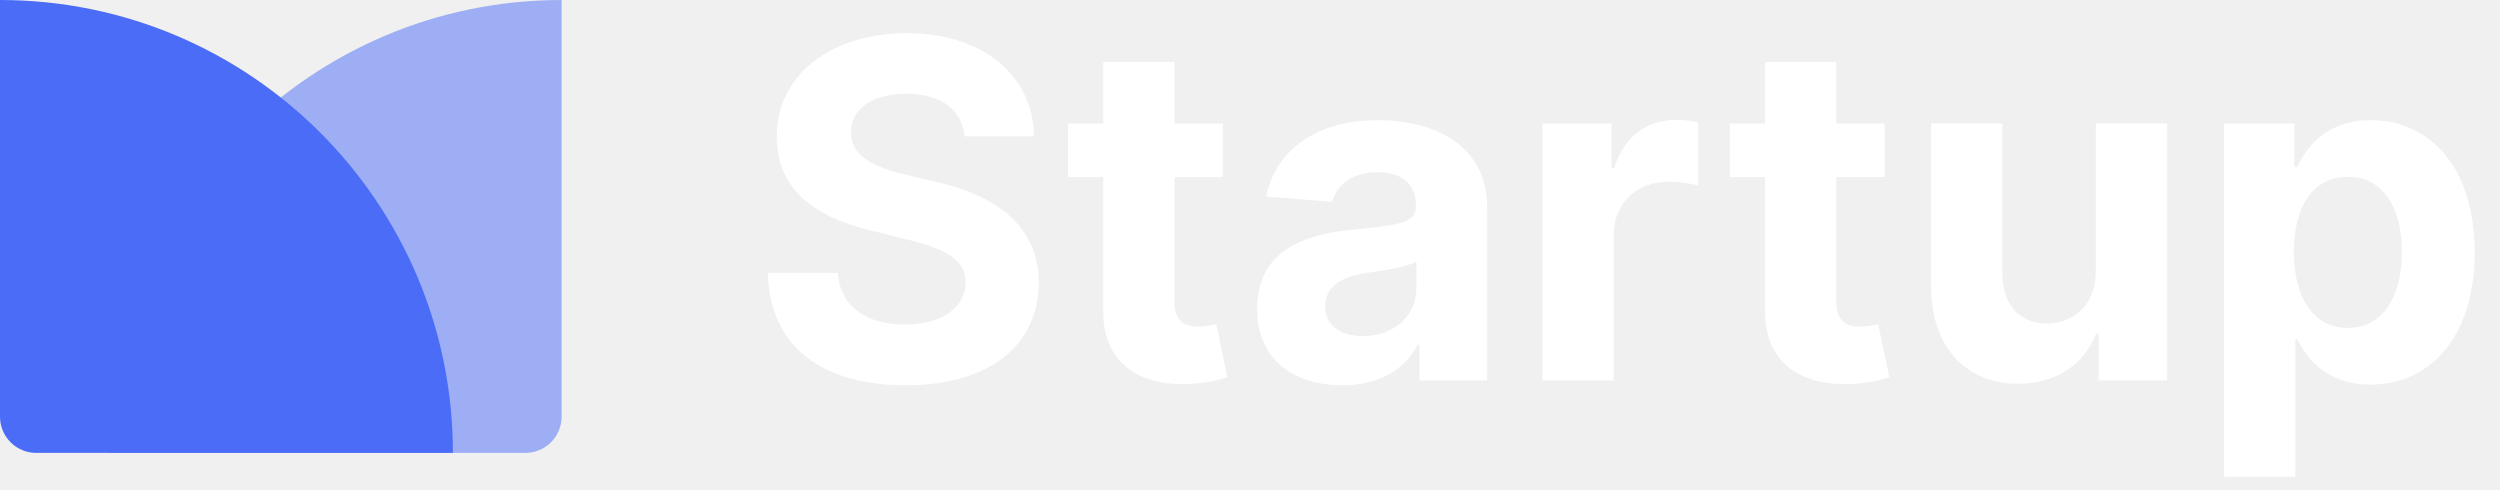
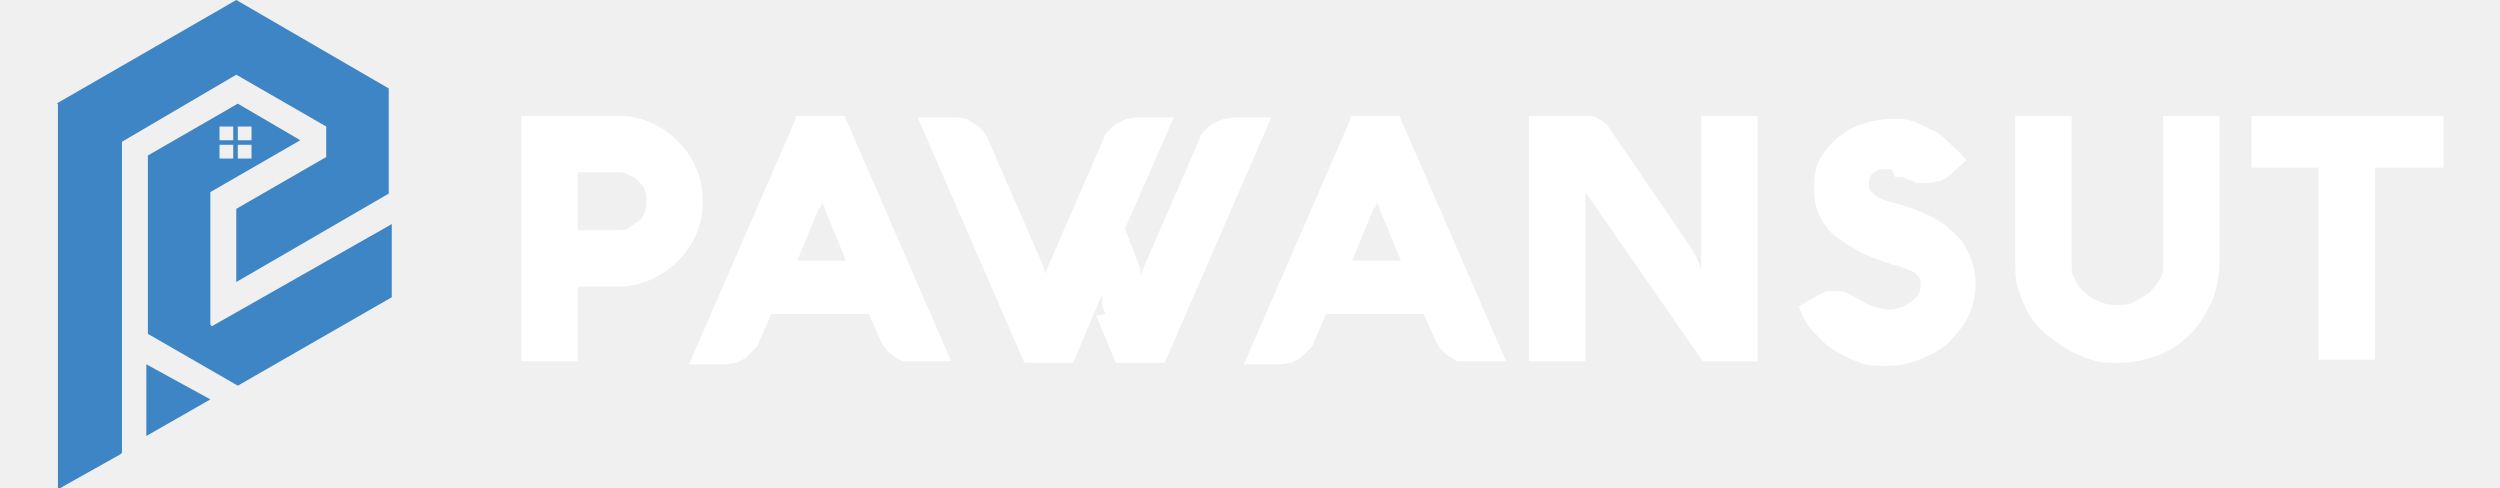
- <svg xmlns="http://www.w3.org/2000/svg" fill="none" height="27" viewBox="0 0 138 27" width="138">
-   <path d="m53.248 7.529h3.832c-.055-3.37-2.825-5.697-7.035-5.697-4.146 0-7.183 2.29-7.165 5.724-.009 2.788 1.957 4.386 5.152 5.152l2.059.517c2.059.498 3.204 1.089 3.213 2.364-.009 1.385-1.32 2.327-3.352 2.327-2.077 0-3.573-.96-3.702-2.853h-3.869c.102 4.09 3.028 6.205 7.617 6.205 4.616 0 7.331-2.207 7.34-5.669-.009-3.148-2.382-4.82-5.669-5.558l-1.699-.406c-1.643-.379-3.019-.988-2.991-2.345 0-1.219 1.08-2.114 3.038-2.114 1.911 0 3.084.868 3.232 2.354zm14.249-.711h-2.668v-3.398h-3.933v3.398h-1.939v2.955h1.939v7.386c-.018 2.779 1.874 4.155 4.727 4.035 1.016-.037 1.736-.24 2.133-.369l-.619-2.927c-.194.037-.609.129-.979.129-.785 0-1.329-.295-1.329-1.385v-6.869h2.668zm6.606 14.45c2.096 0 3.453-.914 4.146-2.234h.111v1.967h3.73v-9.565c0-3.379-2.862-4.801-6.02-4.801-3.398 0-5.632 1.625-6.177 4.21l3.638.295c.268-.942 1.108-1.634 2.521-1.634 1.339 0 2.105.674 2.105 1.837v.055c0 .914-.97 1.034-3.435 1.274-2.807.259-5.327 1.2-5.327 4.367 0 2.807 2.003 4.229 4.709 4.229zm1.126-2.715c-1.21 0-2.077-.563-2.077-1.643 0-1.108.914-1.653 2.299-1.847.859-.12 2.262-.323 2.733-.637v1.505c0 1.486-1.228 2.622-2.955 2.622zm9.912 2.447h3.933v-8.023c0-1.745 1.274-2.945 3.01-2.945.545 0 1.293.092 1.662.212v-3.49c-.351-.083-.84-.138-1.237-.138-1.588 0-2.89.923-3.407 2.678h-.148v-2.474h-3.813zm18.893-14.182h-2.668v-3.398h-3.934v3.398h-1.939v2.955h1.939v7.386c-.018 2.779 1.874 4.155 4.728 4.035 1.015-.037 1.735-.24 2.132-.369l-.618-2.927c-.194.037-.61.129-.979.129-.785 0-1.329-.295-1.329-1.385v-6.869h2.668zm11.656 8.143c.01 1.902-1.292 2.899-2.705 2.899-1.486 0-2.447-1.043-2.456-2.715v-8.328h-3.933v9.03c.009 3.315 1.948 5.337 4.801 5.337 2.133 0 3.666-1.099 4.303-2.761h.147v2.576h3.777v-14.182h-3.934zm7.08 11.357h3.933v-7.59h.12c.545 1.182 1.736 2.502 4.026 2.502 3.231 0 5.752-2.558 5.752-7.303 0-4.875-2.632-7.294-5.743-7.294-2.373 0-3.509 1.413-4.035 2.567h-.175v-2.382h-3.878zm3.85-12.409c0-2.53 1.071-4.146 2.982-4.146 1.948 0 2.982 1.69 2.982 4.146 0 2.474-1.052 4.192-2.982 4.192-1.893 0-2.982-1.662-2.982-4.192z" fill="#fff" />
-   <g fill="#4a6cf7">
-     <path d="m0 0c13.807 0 25 11.193 25 25h-23c-1.105 0-2-.895-2-2z" />
-     <path d="m6 25c0-13.807 11.193-25 25-25v23c0 1.105-.895 2-2 2z" opacity=".5" />
+ <svg xmlns="http://www.w3.org/2000/svg" id="Layer_1" version="1.1" viewBox="0 0 164 32">
+   <defs>
+     <style>
+       .st0 {
+         fill: #3e85c5;
+       }
+ 
+       .st1 {
+         fill: #fff;
+       }
+     </style>
+   </defs>
+   <g>
+     <path class="st0" d="M3.7,6.8L15.5,0l10,5.8v6.9s-10,5.8-10,5.8v-4.8l5.9-3.4h0c0-.6,0-1.3,0-1.9s0,0,0-.1l-5.9-3.4-7.5,4.4v20.4s-.1.1-.1.1l-4.1,2.3V6.8Z" />
+     <path class="st0" d="M13.8,21.3v-8.7l5.9-3.4-4.1-2.4-5.9,3.4v11.7s5.9,3.4,5.9,3.4l10.1-5.8v-4.8l-11.8,6.7ZM15.7,8.3h0c0,0,.8,0,.8,0h0v.9h-.9v-.9ZM15.7,9.5h0c0,0,.8,0,.8,0h0v.9h-.9v-.9ZM14.5,8.3h0c0,0,.8,0,.8,0h0v.9h-.9v-.9ZM14.5,9.5h0c0,0,.8,0,.8,0h0v.9h-.9v-.9Z" />
+     <polygon class="st0" points="9.6 23.9 13.8 26.2 9.6 28.6 9.6 23.9" />
+   </g>
+   <g>
+     <path class="st1" d="M37.9,23.7h-3.7V7.6h6.5c.7,0,1.5.2,2.1.5.7.3,1.2.7,1.7,1.2.5.5.9,1.1,1.2,1.8.3.7.4,1.4.4,2.1s-.1,1.4-.4,2.1c-.3.7-.7,1.3-1.2,1.8-.5.5-1.1.9-1.7,1.2-.7.3-1.4.5-2.1.5h-2.8v4.9ZM40.7,15.1c.2,0,.4,0,.6-.2.2-.1.4-.3.6-.4s.3-.4.4-.6.1-.5.1-.7,0-.5-.1-.7c0-.2-.2-.4-.4-.6-.2-.2-.3-.3-.6-.4-.2-.1-.4-.2-.6-.2h-2.8v3.8h2.8Z" />
+     <path class="st1" d="M52.2,7.6h3.2l7,16.1h-2.4c-.2,0-.5,0-.7,0-.2,0-.4-.2-.6-.3-.2-.1-.4-.3-.5-.4-.2-.2-.3-.4-.4-.6l-.8-1.8h-6.4l-.8,1.8c0,.2-.2.4-.4.6s-.3.3-.5.5c-.2.1-.4.2-.6.3-.2,0-.5.1-.7.1h-2.4l7-16.1ZM52.1,17.1h3.4l-1.4-3.4c0-.2-.1-.3-.2-.4,0-.1,0-.3,0-.4,0-.1,0-.2,0-.3,0,.1,0,.2,0,.3,0,.1,0,.2,0,.4,0,.1,0,.3-.2.4l-1.4,3.4Z" />
+     <path class="st1" d="M72.5,20.6c0-.2-.2-.4-.2-.6s0-.3,0-.5,0-.2,0-.2c0,0,0,0,0,0l-1.9,4.5h-3.2l-7-16.1h2.4c.2,0,.5,0,.7.1.2,0,.4.2.6.3.2.1.4.3.5.4.2.2.3.4.4.6l3.7,8.5c0,.1,0,.2.1.4,0,.1,0,.2,0,.3,0,.1,0,.2,0,.4,0-.1,0-.2,0-.4,0-.1,0-.2,0-.3,0-.1,0-.2.1-.4l3.7-8.5c0-.2.2-.4.4-.6.2-.2.3-.3.5-.4.2-.1.4-.2.6-.3.2,0,.5-.1.7-.1h2.4l-3.2,7.3,1,2.6c0,.1,0,.3.1.4,0,.1,0,.2,0,.3,0,.1,0,.2,0,.3,0-.1,0-.2,0-.3,0-.1,0-.2,0-.3,0-.1,0-.2.1-.4l3.7-8.5c0-.2.2-.4.4-.6.2-.2.3-.3.5-.4.2-.1.4-.2.7-.3.2,0,.5-.1.7-.1h2.4l-7,16.1h-3.2l-1.3-3.1Z" />
+     <path class="st1" d="M88.6,7.6h3.2l7,16.1h-2.4c-.2,0-.5,0-.7,0-.2,0-.4-.2-.6-.3-.2-.1-.4-.3-.5-.4-.2-.2-.3-.4-.4-.6l-.8-1.8h-6.4l-.8,1.8c0,.2-.2.4-.4.6-.2.2-.3.3-.5.5-.2.1-.4.2-.6.3-.2,0-.5.1-.7.1h-2.4l7-16.1ZM88.5,17.1h3.4l-1.4-3.4c0-.2-.1-.3-.2-.4,0-.1,0-.3,0-.4,0-.1,0-.2,0-.3,0,.1,0,.2,0,.3,0,.1,0,.2,0,.4,0,.1,0,.3-.2.4l-1.4,3.4Z" />
+     <path class="st1" d="M115.3,23.7h-3.6l-7.7-11.1v11.1h-3.7V7.6h3.6c.4,0,.7,0,1,.2s.5.3.6.5l5.6,8.2c0,.1.2.3.2.4,0,.1.1.3.2.4,0,.1,0,.2.1.3s0,.1,0,.2V7.6h3.7v16.1Z" />
+     <path class="st1" d="M124.1,11.1c-.2,0-.4,0-.6,0-.2,0-.3,0-.5.2-.1,0-.3.2-.3.3,0,.1-.1.2-.1.4,0,.2,0,.4.2.6.1.1.3.3.5.4.2.1.5.2.9.3.4.1.8.2,1.3.4.6.2,1.2.5,1.7.8.5.3.9.7,1.3,1.1s.6.9.8,1.4c.2.5.3,1.1.3,1.7s-.2,1.5-.5,2.1c-.3.6-.8,1.2-1.3,1.7s-1.2.8-1.9,1.1c-.7.3-1.5.4-2.2.4s-1.3,0-1.9-.3c-.6-.2-1.1-.5-1.6-.8-.5-.3-.9-.8-1.3-1.2s-.7-1-.9-1.6l1.2-.7c.2-.1.4-.2.6-.3.2,0,.4,0,.6,0,.3,0,.6,0,.9.2.3.1.5.3.8.4.2.2.5.3.8.4.3.1.6.2.9.2s.5,0,.7-.1c.3,0,.5-.2.7-.3.2-.1.4-.3.6-.5.1-.2.2-.4.2-.7s0-.4-.2-.6c-.1-.2-.3-.3-.6-.4s-.5-.2-.8-.3c-.3,0-.6-.2-1-.3-.6-.2-1.1-.4-1.6-.7s-1-.6-1.4-.9-.8-.8-1-1.3c-.3-.5-.4-1.2-.4-1.9s.1-1.4.4-1.9.7-1,1.2-1.4c.5-.4,1-.7,1.7-.9.6-.2,1.3-.3,1.9-.3s.9,0,1.4.2c.5.2.9.4,1.3.6s.8.6,1.1.9c.4.3.7.7,1,1l-1.1,1c-.2.2-.5.3-.7.4-.2,0-.5.1-.8.1s-.4,0-.6,0c-.2,0-.3-.1-.5-.2-.2,0-.3-.1-.5-.2-.2,0-.3,0-.5,0Z" />
+     <path class="st1" d="M135.9,17.2c0,.4,0,.8.2,1.1.2.4.4.7.7.9.3.3.6.5,1,.6.4.2.7.2,1.1.2s.8,0,1.1-.2c.4-.2.7-.4,1-.6.3-.3.5-.6.7-.9.2-.4.2-.7.2-1.1V7.6h3.7v9.6c0,.9-.2,1.8-.5,2.6-.4.8-.8,1.5-1.4,2.1-.6.6-1.3,1.1-2.1,1.4-.8.3-1.7.5-2.6.5s-1.2,0-1.8-.2c-.6-.2-1.1-.4-1.6-.7s-.9-.6-1.4-1-.8-.8-1.1-1.3c-.3-.5-.5-1-.7-1.6-.2-.6-.2-1.2-.2-1.8V7.6h3.7v9.6Z" />
+     <path class="st1" d="M147.7,11v-3.4h12.6v3.4h-4.5v12.6h-3.7v-12.6h-4.5Z" />
  </g>
</svg>
